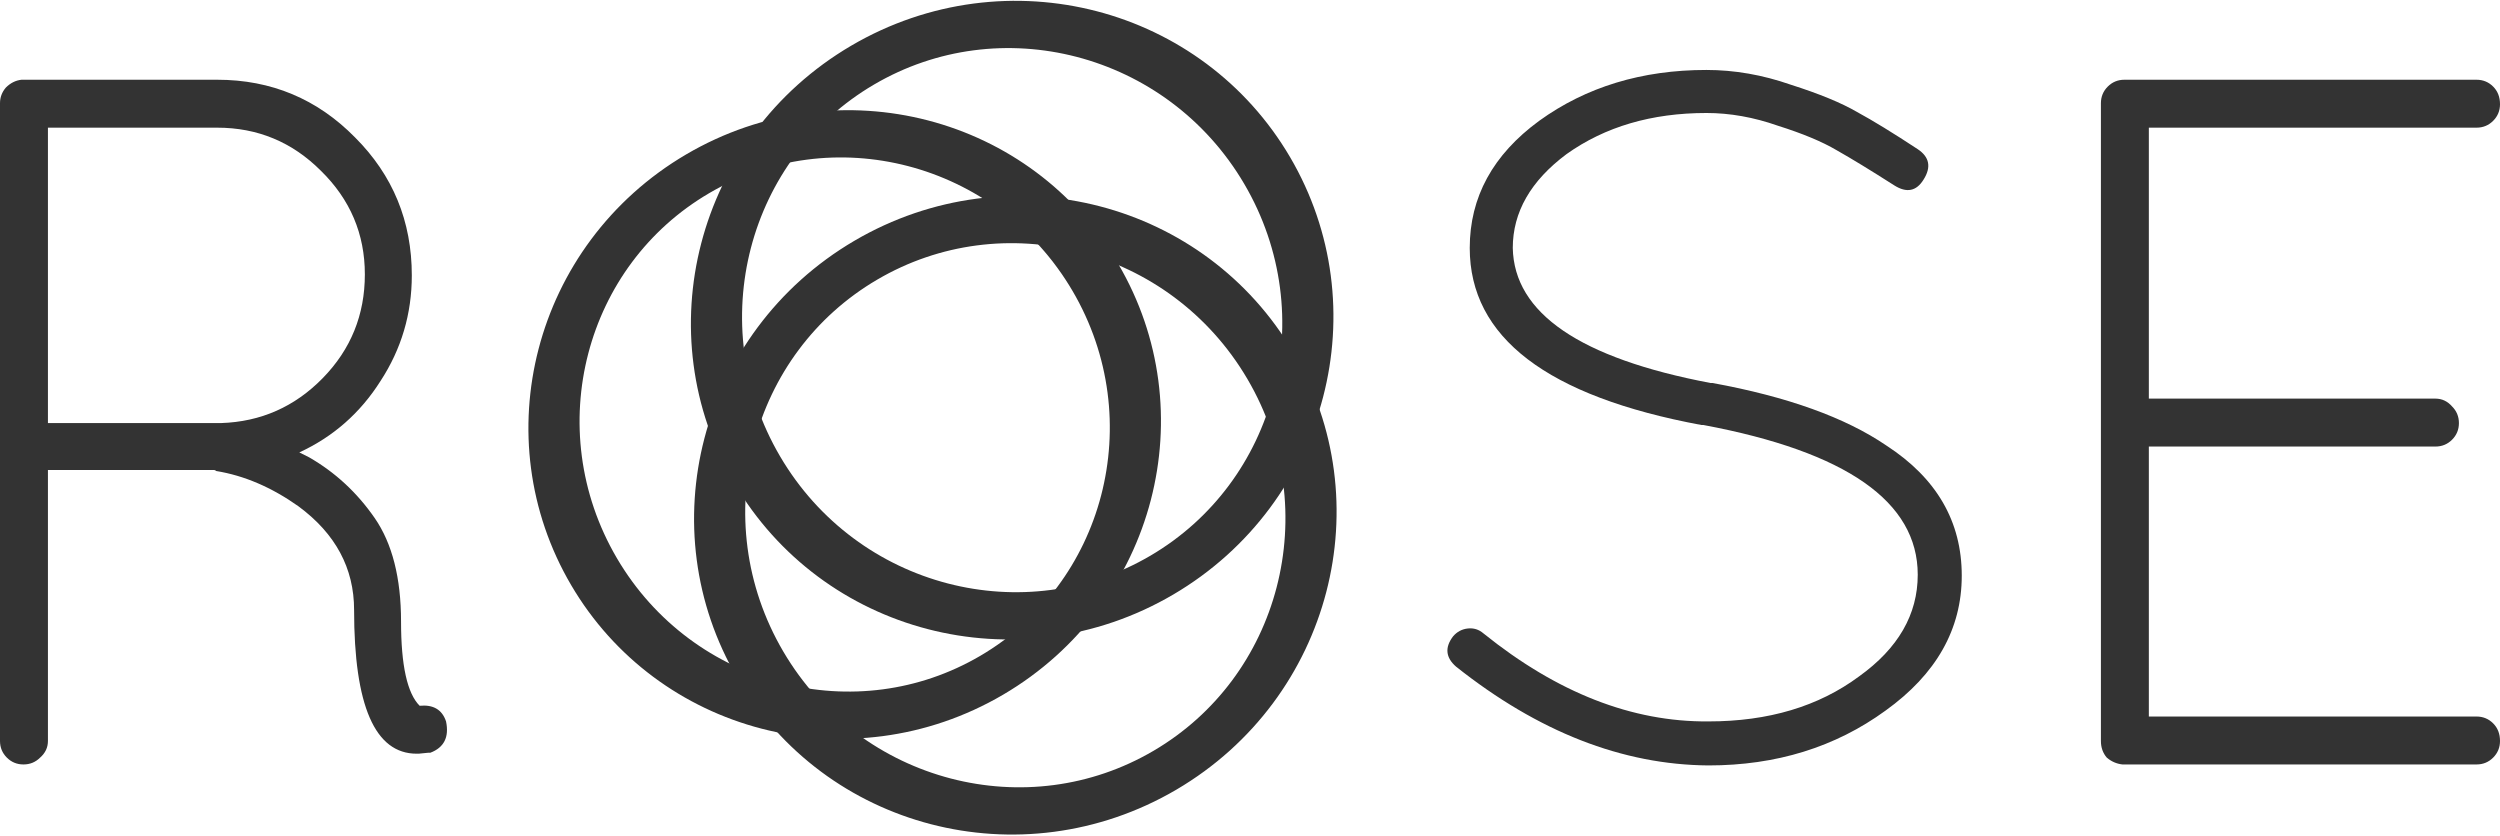
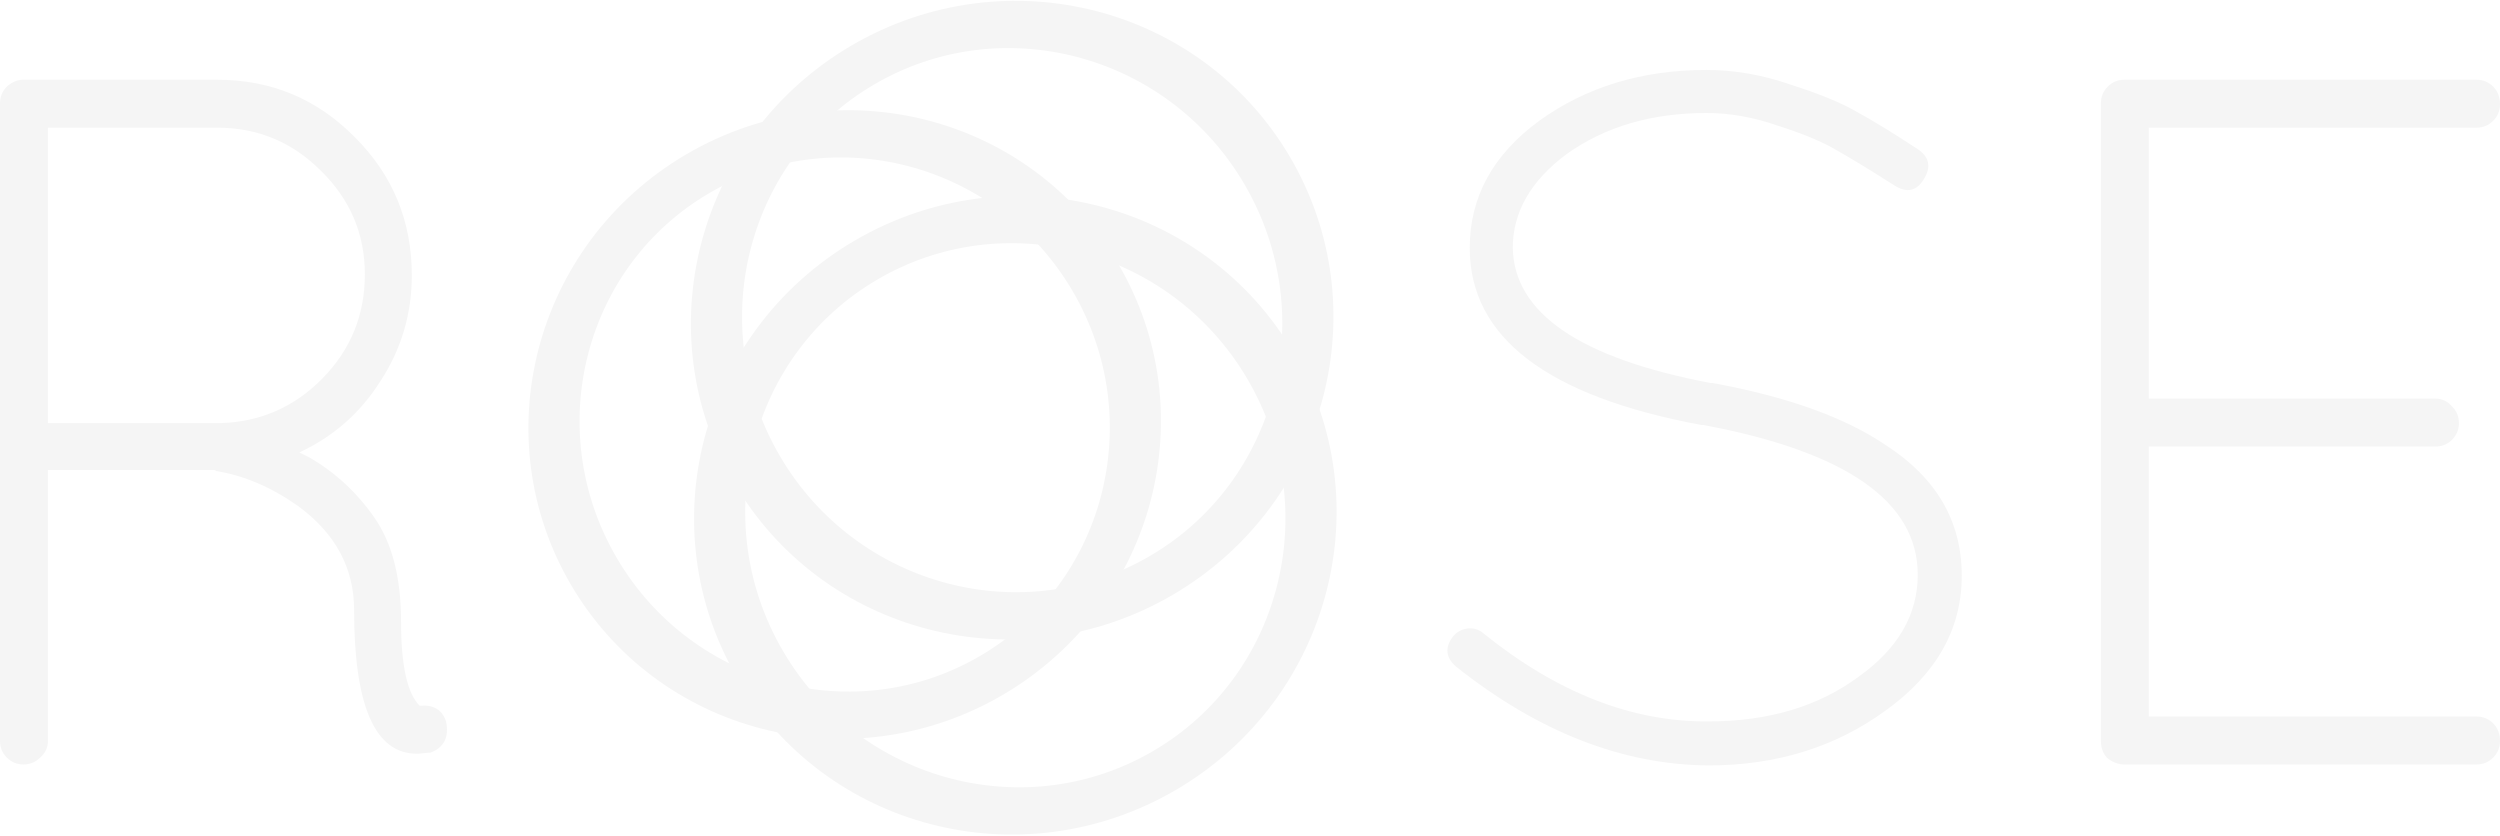
<svg xmlns="http://www.w3.org/2000/svg" width="89.779" height="30" id="svg4400" version="1.1">
  <defs id="defs4402" />
  <g id="layer1" transform="translate(-61.07435,-407.5294)">
    <g id="g4126" transform="matrix(0.4619619,0,0,0.4619619,-430.8742,351.9981)">
      <g id="g3171" transform="matrix(0.423483,0,0,0.423483,613.9396,106.741)">
-         <g id="flowRoot3915" style="font-size:200px;font-style:normal;font-variant:normal;font-weight:normal;font-stretch:normal;text-align:start;line-height:125%;letter-spacing:0px;word-spacing:0px;writing-mode:lr-tb;text-anchor:start;fill:#333333;fill-opacity:1;stroke:none;font-family:Quicksand;-inkscape-font-specification:Quicksand" transform="matrix(0.8977923,0,0,0.8977923,995.7814,-387.0401)">
-           <path id="path4438" style="line-height:125%;letter-spacing:-1.19px;fill:#333333;fill-opacity:1;stroke:none;font-family:Quicksand;-inkscape-font-specification:Quicksand" d="m 162.2,620.625 c -8.533,0 -12.8,-9.8 -12.8,-29.4 -9e-5,-8.533 -3.8,-15.6 -11.4,-21.2 -5.467,-3.867 -11.067,-6.267 -16.8,-7.2 -0.133,-0.133 -0.267,-0.2 -0.4,-0.2 l -34,0 0,55.4 c -2.8e-5,1.333 -0.533,2.467 -1.6,3.4 -0.933,0.933 -2.067,1.4 -3.4,1.4 -1.333,0 -2.467,-0.467 -3.4,-1.4 -0.933,-0.933 -1.4,-2.067 -1.4,-3.4 l 0,-130.4 c -1.8e-5,-1.2 0.4,-2.267 1.2,-3.2 0.933,-0.933 2,-1.467 3.2,-1.6 l 40,0 c 11.067,1.4e-4 20.467,3.933 28.2,11.8 7.733,7.733 11.6,17.133 11.6,28.2 -10e-5,7.867 -2.133,15.067 -6.4,21.6 -4.133,6.533 -9.667,11.4 -16.6,14.6 l 2,1 c 5.333,3.067 9.8,7.2 13.4,12.4 3.6,5.2 5.4,12.267 5.4,21.2 -1e-4,8.933 1.267,14.667 3.8,17.2 2.8,-0.267 4.6,0.8 5.4,3.2 0.667,3.2 -0.4,5.333 -3.2,6.4 l -0.4,0 -2,0.2 -0.4,0 m -40,-67.6 c 8.133,-0.267 15.067,-3.333 20.8,-9.2 5.733,-5.867 8.6,-12.933 8.6,-21.2 -9e-5,-8.267 -3,-15.333 -9,-21.2 -5.867,-5.867 -12.933,-8.8 -21.2,-8.8 l -34.6,0 0,60.4 35.4,0" />
-           <path id="path4440" style="line-height:125%;letter-spacing:-16.2px;fill:#333333;fill-opacity:1;stroke:none;font-family:Quicksand;-inkscape-font-specification:Quicksand" d="m 386.309,517.225 c 0.267,13.333 13.733,22.533 40.4,27.6 l 0.4,0 c 15.333,2.8 27.2,7.067 35.6,12.8 10.267,6.667 15.4,15.533 15.4,26.6 -1.2e-4,10.933 -5.2,20.133 -15.6,27.6 -10.267,7.467 -22.333,11.2 -36.2,11.2 -17.6,-0.133 -34.8,-6.867 -51.6,-20.2 -2.133,-1.867 -2.333,-3.933 -0.6,-6.2 0.8,-0.933 1.8,-1.467 3,-1.6 1.2,-0.133 2.267,0.2 3.2,1 15.067,12.133 30.4,18.133 46,18 12.267,1e-5 22.533,-3.067 30.8,-9.2 8,-5.733 12,-12.667 12,-20.8 -1.1e-4,-14.933 -14.6,-25.133 -43.8,-30.6 l -0.4,0 c -31.6,-5.867 -47.4,-17.933 -47.4,-36.2 -2e-5,-10.4 4.733,-19.067 14.2,-26 9.6,-6.933 21,-10.4 34.2,-10.4 5.733,1.4e-4 11.467,1 17.2,3 5.867,1.867 10.4,3.733 13.6,5.6 3.2,1.733 7.333,4.267 12.4,7.6 2.4,1.6 2.8,3.667 1.2,6.2 -1.467,2.4 -3.467,2.8 -6,1.2 -4.8,-3.067 -8.733,-5.467 -11.8,-7.2 -2.933,-1.733 -6.933,-3.4 -12,-5 -4.933,-1.733 -9.8,-2.6 -14.6,-2.6 -11.2,1.3e-4 -20.733,2.8 -28.6,8.4 -7.333,5.467 -11,11.867 -11,19.2" />
-           <path id="path4442" style="line-height:125%;letter-spacing:-8.64px;fill:#333333;fill-opacity:1;stroke:none;font-family:Quicksand;-inkscape-font-specification:Quicksand" d="m 506.561,618.025 0,-130.4 c -2e-5,-1.333 0.467,-2.467 1.4,-3.4 0.933,-0.933 2.067,-1.4 3.4,-1.4 l 72,0 c 1.333,1.4e-4 2.467,0.467 3.4,1.4 0.933,0.933 1.4,2.133 1.4,3.6 -1e-4,1.333 -0.467,2.467 -1.4,3.4 -0.933,0.933 -2.067,1.4 -3.4,1.4 l -67,0 0,55.4 58.6,0 c 1.333,7e-5 2.467,0.533 3.4,1.6 0.933,0.933 1.4,2.067 1.4,3.4 -10e-5,1.333 -0.467,2.467 -1.4,3.4 -0.933,0.933 -2.067,1.4 -3.4,1.4 l -58.6,0 0,55.2 67,0 c 1.333,1e-5 2.467,0.467 3.4,1.4 0.933,0.933 1.4,2.133 1.4,3.6 -1e-4,1.333 -0.467,2.467 -1.4,3.4 -0.933,0.933 -2.067,1.4 -3.4,1.4 l -72.4,0 c -1.2,-0.133 -2.267,-0.6 -3.2,-1.4 -0.8,-0.933 -1.2,-2.067 -1.2,-3.4" />
+         <g id="flowRoot3915" style="font-size:200px;font-style:normal;font-variant:normal;font-weight:normal;font-stretch:normal;text-align:start;line-height:125%;letter-spacing:0px;word-spacing:0px;writing-mode:lr-tb;text-anchor:start;fill:#f5f5f5;fill-opacity:1;stroke:none;font-family:Quicksand;-inkscape-font-specification:Quicksand" transform="matrix(0.8977923,0,0,0.8977923,995.7814,-387.0401)">
+           <path id="path4438" style="line-height:125%;letter-spacing:-1.19px;fill:#f5f5f5;fill-opacity:1;stroke:none;font-family:Quicksand;-inkscape-font-specification:Quicksand" d="m 162.2,620.625 c -8.533,0 -12.8,-9.8 -12.8,-29.4 -9e-5,-8.533 -3.8,-15.6 -11.4,-21.2 -5.467,-3.867 -11.067,-6.267 -16.8,-7.2 -0.133,-0.133 -0.267,-0.2 -0.4,-0.2 l -34,0 0,55.4 c -2.8e-5,1.333 -0.533,2.467 -1.6,3.4 -0.933,0.933 -2.067,1.4 -3.4,1.4 -1.333,0 -2.467,-0.467 -3.4,-1.4 -0.933,-0.933 -1.4,-2.067 -1.4,-3.4 l 0,-130.4 c -1.8e-5,-1.2 0.4,-2.267 1.2,-3.2 0.933,-0.933 2,-1.467 3.2,-1.6 l 40,0 c 11.067,1.4e-4 20.467,3.933 28.2,11.8 7.733,7.733 11.6,17.133 11.6,28.2 -10e-5,7.867 -2.133,15.067 -6.4,21.6 -4.133,6.533 -9.667,11.4 -16.6,14.6 l 2,1 c 5.333,3.067 9.8,7.2 13.4,12.4 3.6,5.2 5.4,12.267 5.4,21.2 -1e-4,8.933 1.267,14.667 3.8,17.2 2.8,-0.267 4.6,0.8 5.4,3.2 0.667,3.2 -0.4,5.333 -3.2,6.4 l -0.4,0 -2,0.2 -0.4,0 m -40,-67.6 c 8.133,-0.267 15.067,-3.333 20.8,-9.2 5.733,-5.867 8.6,-12.933 8.6,-21.2 -9e-5,-8.267 -3,-15.333 -9,-21.2 -5.867,-5.867 -12.933,-8.8 -21.2,-8.8 l -34.6,0 0,60.4 35.4,0" />
+           <path id="path4440" style="line-height:125%;letter-spacing:-16.2px;fill:#f5f5f5;fill-opacity:1;stroke:none;font-family:Quicksand;-inkscape-font-specification:Quicksand" d="m 386.309,517.225 c 0.267,13.333 13.733,22.533 40.4,27.6 l 0.4,0 c 15.333,2.8 27.2,7.067 35.6,12.8 10.267,6.667 15.4,15.533 15.4,26.6 -1.2e-4,10.933 -5.2,20.133 -15.6,27.6 -10.267,7.467 -22.333,11.2 -36.2,11.2 -17.6,-0.133 -34.8,-6.867 -51.6,-20.2 -2.133,-1.867 -2.333,-3.933 -0.6,-6.2 0.8,-0.933 1.8,-1.467 3,-1.6 1.2,-0.133 2.267,0.2 3.2,1 15.067,12.133 30.4,18.133 46,18 12.267,1e-5 22.533,-3.067 30.8,-9.2 8,-5.733 12,-12.667 12,-20.8 -1.1e-4,-14.933 -14.6,-25.133 -43.8,-30.6 l -0.4,0 c -31.6,-5.867 -47.4,-17.933 -47.4,-36.2 -2e-5,-10.4 4.733,-19.067 14.2,-26 9.6,-6.933 21,-10.4 34.2,-10.4 5.733,1.4e-4 11.467,1 17.2,3 5.867,1.867 10.4,3.733 13.6,5.6 3.2,1.733 7.333,4.267 12.4,7.6 2.4,1.6 2.8,3.667 1.2,6.2 -1.467,2.4 -3.467,2.8 -6,1.2 -4.8,-3.067 -8.733,-5.467 -11.8,-7.2 -2.933,-1.733 -6.933,-3.4 -12,-5 -4.933,-1.733 -9.8,-2.6 -14.6,-2.6 -11.2,1.3e-4 -20.733,2.8 -28.6,8.4 -7.333,5.467 -11,11.867 -11,19.2" />
+           <path id="path4442" style="line-height:125%;letter-spacing:-8.64px;fill:#f5f5f5;fill-opacity:1;stroke:none;font-family:Quicksand;-inkscape-font-specification:Quicksand" d="m 506.561,618.025 0,-130.4 c -2e-5,-1.333 0.467,-2.467 1.4,-3.4 0.933,-0.933 2.067,-1.4 3.4,-1.4 l 72,0 c 1.333,1.4e-4 2.467,0.467 3.4,1.4 0.933,0.933 1.4,2.133 1.4,3.6 -1e-4,1.333 -0.467,2.467 -1.4,3.4 -0.933,0.933 -2.067,1.4 -3.4,1.4 l -67,0 0,55.4 58.6,0 c 1.333,7e-5 2.467,0.533 3.4,1.6 0.933,0.933 1.4,2.067 1.4,3.4 -10e-5,1.333 -0.467,2.467 -1.4,3.4 -0.933,0.933 -2.067,1.4 -3.4,1.4 l -58.6,0 0,55.2 67,0 c 1.333,1e-5 2.467,0.467 3.4,1.4 0.933,0.933 1.4,2.133 1.4,3.6 -1e-4,1.333 -0.467,2.467 -1.4,3.4 -0.933,0.933 -2.067,1.4 -3.4,1.4 l -72.4,0 c -1.2,-0.133 -2.267,-0.6 -3.2,-1.4 -0.8,-0.933 -1.2,-2.067 -1.2,-3.4" />
        </g>
-         <g style="stroke:#333333;stroke-width:10;stroke-miterlimit:4;stroke-opacity:1;stroke-dasharray:none" id="g3923" transform="matrix(0.8977923,0,0,0.8977923,1014.154,-338.8554)">
-           <path transform="matrix(1.622011,-0.9517575,0.8080959,1.377179,-323.1996,-28.86554)" style="fill:none;stroke:#333333;stroke-width:5.771;stroke-miterlimit:4;stroke-opacity:1;stroke-dasharray:none" d="m 154.286,481.648 c 0,20.908 -14.391,37.857 -32.143,37.857 -17.752,0 -32.143,-16.949 -32.143,-37.857 0,-20.908 14.391,-37.857 32.143,-37.857 17.752,0 32.143,16.949 32.143,37.857 z" id="path3015-4-7" />
-           <path transform="matrix(1.594639,-0.9356966,0.7944593,1.353939,-348.1781,-38.18342)" style="fill:none;stroke:#333333;stroke-width:5.87;stroke-miterlimit:4;stroke-opacity:1;stroke-dasharray:none" d="m 154.286,481.648 c 0,20.908 -14.391,37.857 -32.143,37.857 -17.752,0 -32.143,-16.949 -32.143,-37.857 0,-20.908 14.391,-37.857 32.143,-37.857 17.752,0 32.143,16.949 32.143,37.857 z" id="path3015-4-70" />
-           <path transform="matrix(1.622011,-0.9517575,0.8080959,1.377179,-323.8457,-68.75472)" style="fill:none;stroke:#333333;stroke-width:5.771;stroke-miterlimit:4;stroke-opacity:1;stroke-dasharray:none" d="m 154.286,481.648 c 0,20.908 -14.391,37.857 -32.143,37.857 -17.752,0 -32.143,-16.949 -32.143,-37.857 0,-20.908 14.391,-37.857 32.143,-37.857 17.752,0 32.143,16.949 32.143,37.857 z" id="path3015-4-7-9" />
+         <g style="stroke:#f5f5f5;stroke-width:10;stroke-miterlimit:4;stroke-opacity:1;stroke-dasharray:none" id="g3923" transform="matrix(0.8977923,0,0,0.8977923,1014.154,-338.8554)">
+           <path transform="matrix(1.622011,-0.9517575,0.8080959,1.377179,-323.1996,-28.86554)" style="fill:none;stroke:#f5f5f5;stroke-width:5.771;stroke-miterlimit:4;stroke-opacity:1;stroke-dasharray:none" d="m 154.286,481.648 c 0,20.908 -14.391,37.857 -32.143,37.857 -17.752,0 -32.143,-16.949 -32.143,-37.857 0,-20.908 14.391,-37.857 32.143,-37.857 17.752,0 32.143,16.949 32.143,37.857 z" id="path3015-4-7" />
+           <path transform="matrix(1.594639,-0.9356966,0.7944593,1.353939,-348.1781,-38.18342)" style="fill:none;stroke:#f5f5f5;stroke-width:5.87;stroke-miterlimit:4;stroke-opacity:1;stroke-dasharray:none" d="m 154.286,481.648 c 0,20.908 -14.391,37.857 -32.143,37.857 -17.752,0 -32.143,-16.949 -32.143,-37.857 0,-20.908 14.391,-37.857 32.143,-37.857 17.752,0 32.143,16.949 32.143,37.857 z" id="path3015-4-70" />
+           <path transform="matrix(1.622011,-0.9517575,0.8080959,1.377179,-323.8457,-68.75472)" style="fill:none;stroke:#f5f5f5;stroke-width:5.771;stroke-miterlimit:4;stroke-opacity:1;stroke-dasharray:none" d="m 154.286,481.648 c 0,20.908 -14.391,37.857 -32.143,37.857 -17.752,0 -32.143,-16.949 -32.143,-37.857 0,-20.908 14.391,-37.857 32.143,-37.857 17.752,0 32.143,16.949 32.143,37.857 z" id="path3015-4-7-9" />
        </g>
      </g>
    </g>
  </g>
</svg>
